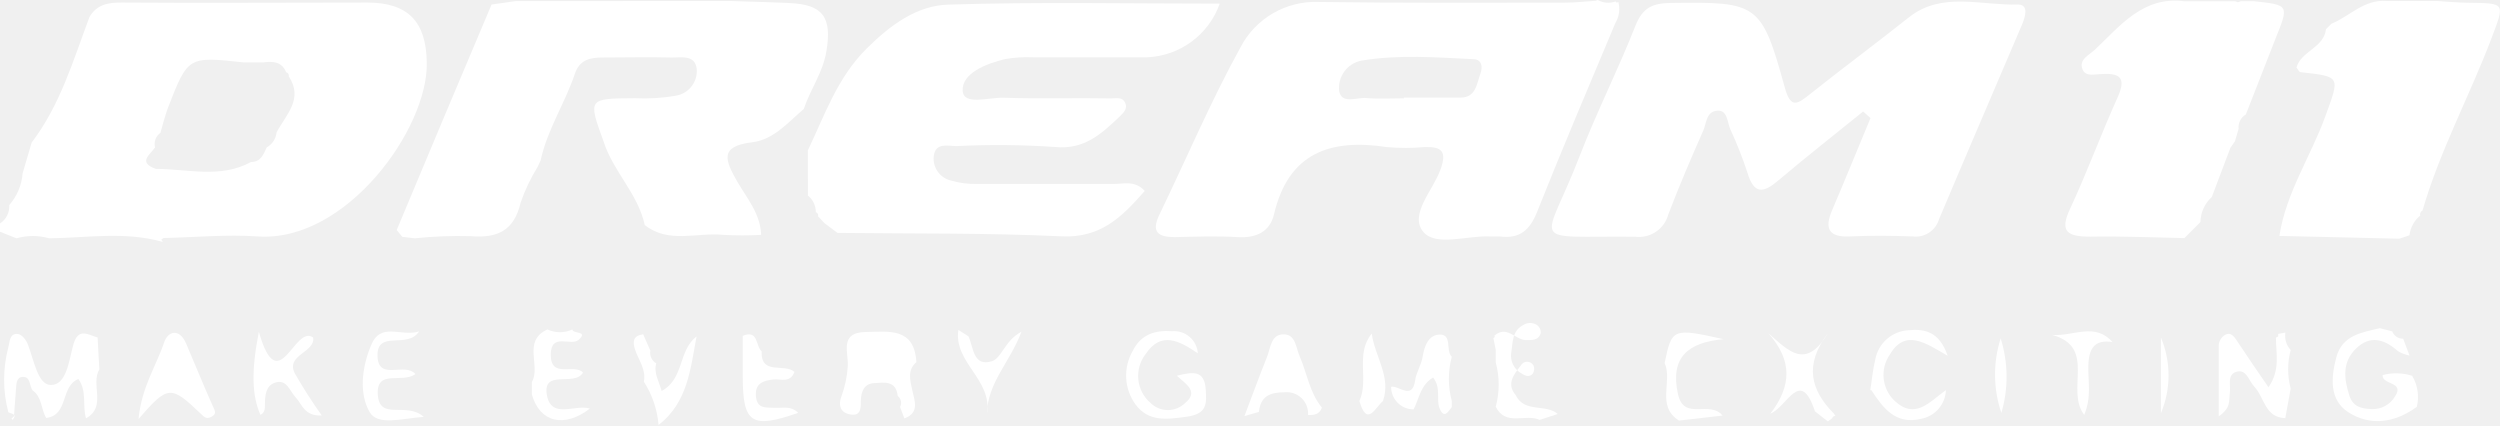
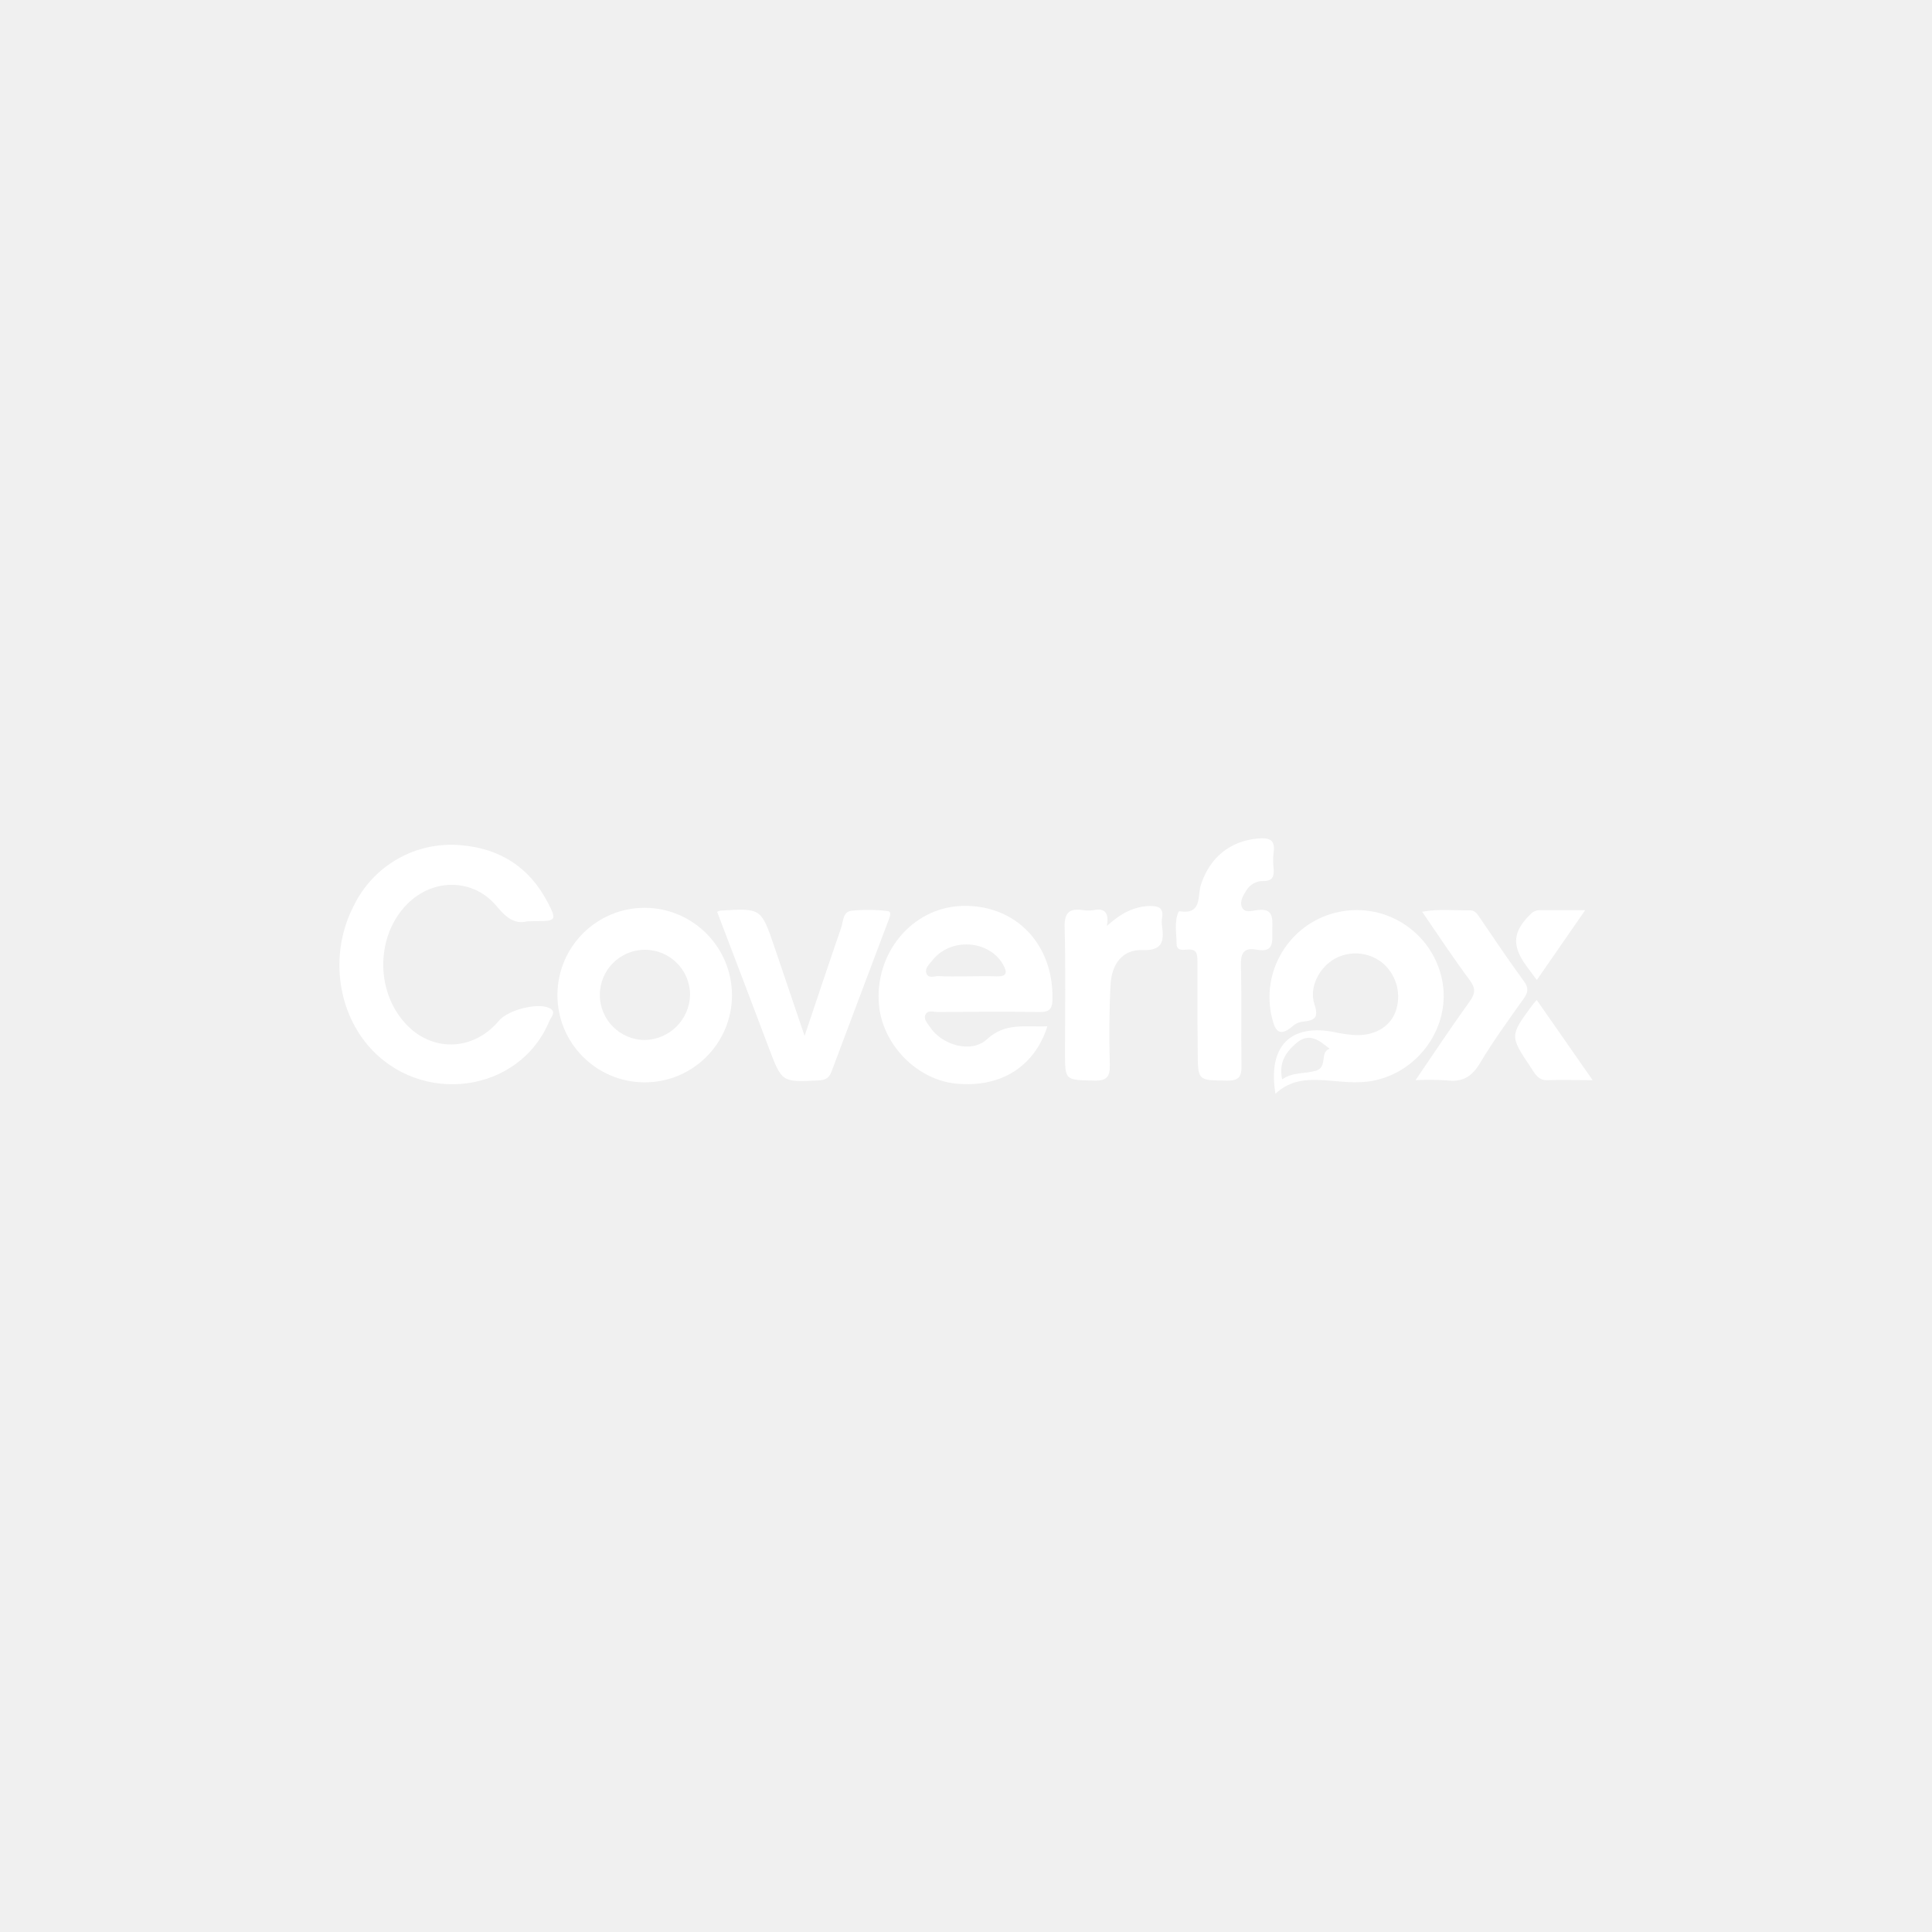
- <svg xmlns="http://www.w3.org/2000/svg" viewBox="0 0 254.29 43.24">
+ <svg xmlns="http://www.w3.org/2000/svg" viewBox="0 0 400 400">
  <defs>
-     <style>.cls-1{fill:#fff;}</style>
+     <style>.cls-1{fill:#fff;}.cls-2{fill:none;}</style>
  </defs>
  <g id="Layer_2" data-name="Layer 2">
    <g id="Layer_1-2" data-name="Layer 1">
-       <path class="cls-1" d="M3.22,14.5C6.13,10.68,7.45,6.13,9.1,1.73,9.84.46,11,.25,12.36.26c8.32.06,16.65,0,25,0,4.15,0,6,1.95,6.05,6.12.14,6.69-8.18,18.28-17.18,17.67-3.17-.22-6.38.09-9.58.16l-.24.15.15.25C12.7,23.51,8.82,24.2,5,24.24a6,6,0,0,0-3.32,0L0,23.57l0-.84a2.06,2.06,0,0,0,.94-1.87A5.52,5.52,0,0,0,2.3,17.63ZM15.77,15v0c-.54.75-1.77,1.53.09,2.18,3.24,0,6.55,1,9.67-.7,1,0,1.27-.78,1.6-1.49a1.94,1.94,0,0,0,1-1.52c.94-1.79,2.77-3.38,1.24-5.71a.34.34,0,0,0-.26-.41c-.46-1.11-1.37-1.13-2.36-1l-1.95,0c-5.68-.62-5.68-.62-7.71,4.6-.19.49-.32,1-.48,1.51l-.29,1.05A1.4,1.4,0,0,0,15.77,15Z" />
-       <path class="cls-1" d="M74.3.1c2,.07,4,.12,6,.21,3.46.15,4.33,1.5,3.76,4.9-.36,2.18-1.64,3.88-2.3,5.87-1.6,1.37-3.08,3.13-5.24,3.39-3.42.41-2.74,1.86-1.53,4,1,1.71,2.36,3.29,2.43,5.42a35.14,35.14,0,0,1-3.84,0c-2.68-.28-5.56.93-8-1-.68-3.19-3.23-5.46-4.19-8.51-1.59-4.37-1.59-4.36,3.2-4.39a18.79,18.79,0,0,0,4.12-.25A2.55,2.55,0,0,0,70.87,7c-.19-1.49-1.61-1.12-2.59-1.15-2.34-.06-4.69,0-7,0-1.26,0-2.31.23-2.79,1.61-1,3-2.82,5.71-3.5,8.86l-.29.63a18.19,18.19,0,0,0-1.75,3.68c-.66,2.84-2.37,3.62-5.09,3.39a43.14,43.14,0,0,0-5.67.22l-1.27-.15-.57-.69Q45.14,11.93,50,.46L52.45.11Z" />
-       <path class="cls-1" d="M82.17,15.3c1.73-3.62,3-7.41,6-10.38C90.57,2.54,93.25.57,96.43.47c9.18-.29,18.37-.1,27.64-.1a8.22,8.22,0,0,1-7.4,5.46c-3.85,0-7.71,0-11.56,0a13.13,13.13,0,0,0-2.88.18c-1.91.46-4.4,1.43-4.31,3.21.07,1.56,2.7.66,4.18.72,3.63.13,7.28,0,10.92.07.49,0,1.13-.18,1.42.43s-.14,1-.52,1.38c-1.86,1.77-3.62,3.44-6.63,3.13a84.81,84.81,0,0,0-10-.09c-.86,0-2.13-.4-2.31,1a2.29,2.29,0,0,0,1.65,2.48,9,9,0,0,0,2.83.37c4.61,0,9.21,0,13.82,0,1,0,2.15-.39,3.16.71-2.27,2.58-4.43,4.81-8.46,4.62-7.58-.36-15.19-.26-22.79-.35l-1.34-1L83.21,22a.34.34,0,0,0-.23-.42,2.14,2.14,0,0,0-.8-1.69Z" />
-       <path class="cls-1" d="M222.19,24.22c-3.2-.06-6.39-.21-9.59-.15-2.32,0-3.17-.49-2-2.92,1.71-3.67,3.1-7.49,4.77-11.19.83-1.83.52-2.55-1.55-2.43-.69,0-1.69.33-2-.49-.39-1,.69-1.44,1.28-2C215.66,2.62,218-.42,222.19.13l5.15,0,.3.1.3-.11,1.29,0c3.63.39,3.61.38,2.21,3.85-1,2.55-2,5.12-3,7.67l0,0a1.52,1.52,0,0,0-.74,1.47l-.37,1.26-.46.66-1.89,5a3.53,3.53,0,0,0-1.16,2.55Z" />
-       <path class="cls-1" d="M244.05,24.28,231.85,24h0c.67-4.39,3.19-8.08,4.67-12.16S238.14,7.8,234,7.34c-.14,0-.25-.28-.41-.47.46-1.68,2.79-2,3-3.9l.56-.56C239,1.66,240.45-.07,242.72.1h5.15c1.06.06,2.12.17,3.19.18,3.83.05,3.73,0,2.35,3.65-2.23,5.87-5.25,11.43-7,17.48a.46.46,0,0,0-.24.52,3.08,3.08,0,0,0-1.09,2Z" />
-       <path class="cls-1" d="M8.75,42.55c-.39-1.3.12-2.78-.78-4C6.12,39.3,7,42.24,4.7,42.51c-.54-.89-.41-2.11-1.37-2.79-.37-.45-.18-1.4-1-1.38-.66,0-.66.68-.7,1.19-.08.94-.14,1.88-.21,2.81l-.26.25.18.13H1.27c.53-.62-.1-.62-.42-.78a12.92,12.92,0,0,1,0-6.62c.15-.57.11-1.47,1-1.34.4.06.85.65,1,1.1.6,1.54,1,4.09,2.33,4.08,1.61,0,1.84-2.53,2.28-4.11.5-1.77,1.5-1,2.47-.72l.1,1.94.08,1.29C9.18,39.1,10.89,41.36,8.75,42.55Z" />
-       <path class="cls-1" d="M93.21,36.83c-.94.84-.64,1.8-.42,2.85s.79,2.29-.8,2.88c-.14-.39-.29-.77-.44-1.16a.89.89,0,0,0-.24-1.13c-.17-1.6-1.39-1.36-2.41-1.3s-1.32.88-1.34,1.82c0,.77,0,1.62-1.19,1.34-1-.23-1.07-1.06-.79-1.79a11,11,0,0,0,.65-3.06c.12-1.35-.94-3.47,1.84-3.51C90.43,33.73,93,33.29,93.21,36.83Z" />
-       <path class="cls-1" d="M233,39.53c-.18,1-.37,2-.55,3-2.08-.05-2.12-2.12-3.15-3.2-.56-.58-.78-1.8-1.8-1.52s-.57,1.41-.69,2.19.16,1.45-1.13,2.35c0-2.74,0-5,0-7.29a1.41,1.41,0,0,1,.64-1c.59-.32.92.16,1.23.63,1,1.49,2,3,3.19,4.7,1.24-1.79.75-3.46.76-5.05l.23-.12,0-.26.73-.13A2.12,2.12,0,0,0,233,35.6,7.59,7.59,0,0,0,233,39.53Z" />
-       <path class="cls-1" d="M245.83,41.38c-2.24,1.64-4.75,2-7,.53-1.91-1.26-1.73-3.48-1.2-5.53.6-2.3,2.6-2.56,4.45-3l1.25.33a1.14,1.14,0,0,0,1.11.74c.22.58.44,1.15.65,1.72a4,4,0,0,1-1.18-.45c-1.37-1.22-2.82-1.67-4.26-.27s-1.23,3.08-.68,4.79c.35,1.13,1.22,1.33,2.26,1.37a2.62,2.62,0,0,0,2.39-1.3c1-1.52-1.34-1.13-1.27-2.16a5.44,5.44,0,0,1,3,.07A4.2,4.2,0,0,1,245.83,41.38Z" />
-       <path class="cls-1" d="M14.09,42.62c.31-3.26,1.81-5.41,2.6-7.78.39-1.18,1.56-1.48,2.24.1.92,2.14,1.79,4.31,2.75,6.44.22.46.34.73-.15,1s-.7.1-1.05-.24C17.36,39.15,17.1,39.16,14.09,42.62Z" />
-       <path class="cls-1" d="M26.33,33.75c2,7,3.62-.81,5.52.58C32.11,35.85,29,36.08,30,38a50.58,50.58,0,0,0,2.73,4.26c-1.77.09-2-1.14-2.64-1.82s-.91-1.93-2.14-1.51c-.92.32-1,1.32-1,2.19,0,.42,0,.86-.46,1.08C25.63,40.24,25.54,37.78,26.33,33.75Z" />
-       <path class="cls-1" d="M126.58,42.32c.76-2,1.49-4,2.29-6,.38-.92.38-2.38,1.78-2.31,1.15.06,1.16,1.36,1.54,2.21.76,1.74,1,3.7,2.27,5.24-.24.69-.79.78-1.41.75a2.17,2.17,0,0,0-2.38-2.31c-1.48,0-2.45.39-2.62,2Z" />
-       <path class="cls-1" d="M186.69,42.32a.27.27,0,0,0-.32.22l-.42.3h-.06l-1.28-1c-1.5-4.5-2.78-.49-4.54.24,2.16-2.8,2.28-5.41-.21-8.19,2.07,1.79,3.8,3.79,6.07,0-2.46,3.26-1.73,5.82.6,8.17Z" />
-       <path class="cls-1" d="M65.49,38.82c.25-1.23-.54-2.19-.89-3.25-.29-.88-.17-1.42.82-1.57.24.55.48,1.11.73,1.66a1.24,1.24,0,0,0,.6,1.3c-.28,1,.29,1.84.55,2.81,2.32-1.25,1.67-4.13,3.55-5.54-.62,3.28-.89,6.7-3.87,9l0-.08A9.6,9.6,0,0,0,65.49,38.82Z" />
-       <path class="cls-1" d="M42.25,38.05c-1.37,1-4-.56-3.82,2.11s2.91.66,4.67,2.24c-2.25.17-4.68.93-5.5-.48-1.08-1.87-.81-4.46.11-6.72,1-2.54,3-.9,4.92-1.49-1.2,1.86-4.33-.24-4.23,2.54C38.5,38.79,41.17,36.8,42.25,38.05Z" />
-       <path class="cls-1" d="M152,34.15c1.23-1.09,2.09.36,3.15.44.62,0,1.35.08,1.57-.72a.93.93,0,0,0-.34-.78,1.29,1.29,0,0,0-1.49,0c-1.13.62-1,1.82-1.18,2.81A2.06,2.06,0,0,0,154.79,38c.37.26.81.38,1.12,0a.9.9,0,0,0,.08-.81.74.74,0,0,0-1.31,0c-.68.89-1.49,1.84-.51,3,.89,1.84,3.05.85,4.28,1.92l-1.84.6c-1.42-.67-3.46.7-4.47-1.34a8.63,8.63,0,0,0,0-4.51c0-.43,0-.85,0-1.28l-.24-1.19.15-.11Z" />
-       <path class="cls-1" d="M60,41.56c-2.61,2-5.11,1.41-5.9-1.44l0-1.26c.94-1.66-1-4.17,1.58-5.35a3,3,0,0,0,2.54,0c0,.48,1.7.12.63,1.06-.79.69-2.81-.8-2.83,1.51,0,2.49,2.41.84,3.28,1.82-.88,1.49-4.19-.45-3.66,2.35C56.11,42.65,58.56,41.09,60,41.56Z" />
-       <path class="cls-1" d="M143.79,41.64a2.28,2.28,0,0,1-2.29-2.3c.79-.15,2.15,1.4,2.44-.64.11-.82.63-1.58.76-2.39.18-1.14.61-2.26,1.75-2.28,1.3,0,.56,1.61,1.22,2.26a8.65,8.65,0,0,0,0,4.49v.63c-.37.45-.76,1.24-1.23.15-.4-.92.19-2.06-.67-3.16C144.48,39.16,144.35,40.55,143.79,41.64Z" />
-       <path class="cls-1" d="M98.51,34.21c.52,1.14.47,3.13,2.39,2.53,1-.32,1.27-2.08,3-3-1.17,3.12-3.47,5.2-3.51,8.36.58-3.5-3.4-5.2-2.91-8.54Z" />
-       <path class="cls-1" d="M77.47,35.73c-.09,2.49,2.3,1.18,3.34,2.1-.44,1.17-1.42.69-2.13.77-1.07.11-1.9.4-1.79,1.7s1,1.14,1.89,1.18,1.66-.23,2.41.51c-4.75,1.67-5.64,1.06-5.64-3.67,0-1.39,0-2.77,0-4.16C77.16,33.49,76.84,35.2,77.47,35.73Z" />
-       <path class="cls-1" d="M169.32,36.93c.73-3.54.82-3.58,6-2.43-3.65.32-5.45,1.87-4.65,5.56.6,2.83,3.21.59,4.54,2.21l-4.43.51C168.42,41.28,170.16,38.79,169.32,36.93Z" />
-       <path class="cls-1" d="M219.8,34.33a9.94,9.94,0,0,1,0,7.7Z" />
-       <path class="cls-1" d="M138.27,40.79c1-2.16-.45-4.79,1.26-6.86.31,2.34,2,4.4,1.14,6.86C139.87,41.46,139.06,43.49,138.27,40.79Z" />
-       <path class="cls-1" d="M164.61.2a2.74,2.74,0,0,1-.3,2.14c-2.68,6.38-5.39,12.75-7.95,19.18-.74,1.89-1.79,2.8-3.81,2.53-.31,0-.64,0-1,0-2.33-.11-5.5,1.06-6.78-.47-1.46-1.76,1-4.22,1.76-6.36.66-1.83.11-2.32-1.62-2.26a21.52,21.52,0,0,1-3.85,0c-5.72-.87-10,.56-11.47,6.83-.42,1.78-1.8,2.44-3.68,2.33-2.13-.13-4.27-.05-6.41,0-1.74,0-2.42-.54-1.56-2.31,2.74-5.67,5.2-11.48,8.24-17A8.58,8.58,0,0,1,134.15.2c8.34.12,16.68.07,25,.07,1.06,0,2.12-.13,3.17-.19l.19-.08a2.23,2.23,0,0,0,1.82.15l.11.12ZM142.8,10V9.93c1.91,0,3.83,0,5.74,0,1.6,0,1.66-1.42,2.05-2.46.24-.67.14-1.41-.69-1.45-3.82-.18-7.66-.49-11.44.15a2.82,2.82,0,0,0-2.24,3.11c.25,1.34,1.79.61,2.75.69C140.24,10.08,141.52,10,142.8,10Z" />
-       <path class="cls-1" d="M189.51,11.34c-2.88,2.34-5.8,4.62-8.61,7-1.53,1.31-2.48,1.46-3.15-.75A39.84,39.84,0,0,0,176,13.15c-.32-.73-.27-2-1.36-1.89s-1.06,1.24-1.38,2c-1.25,2.83-2.47,5.67-3.57,8.56a3.09,3.09,0,0,1-3.36,2.26c-11.22-.11-9.27,1.17-5.66-8.19,1.73-4.49,3.92-8.79,5.68-13.27.72-1.83,1.74-2.3,3.6-2.32,8.85-.12,9.22,0,11.6,8.63.6,2.15,1.27,1.67,2.55.65,3.32-2.65,6.74-5.17,10.07-7.82S201.54.58,205.26.46c1.15,0,.73,1.3.4,2.07-2.8,6.59-5.65,13.17-8.43,19.77a2.47,2.47,0,0,1-2.67,1.75c-2.14-.08-4.29-.1-6.42,0s-2.59-.81-1.78-2.68c1.33-3.11,2.6-6.24,3.9-9.36Z" />
-       <path class="cls-1" d="M190.24,39.7c.16-1,.25-2.1.5-3.11a3.64,3.64,0,0,1,3.37-3c1.66-.16,3.16.14,4,2.6-2.23-1.29-4.32-2.79-5.88-.13a3.64,3.64,0,0,0,.49,4.72c2.09,1.94,3.55.09,5.21-1.1a3.08,3.08,0,0,1-2.52,2.92c-2.61.63-3.87-1.1-5.07-2.92Z" />
-       <path class="cls-1" d="M121.84,35.94c-1.87-1.27-3.73-2.29-5.3.06a3.63,3.63,0,0,0,.5,5,2.51,2.51,0,0,0,3.5,0c1.4-1.15.16-1.89-.84-2.78,1.65-.41,2.8-.59,2.94,1.38.1,1.46.16,2.5-1.94,2.79s-3.89.51-5.2-1.25a5,5,0,0,1-.28-5.45c.82-1.68,2.29-2.13,4-2A2.42,2.42,0,0,1,121.84,35.94Z" />
-       <path class="cls-1" d="M214.91,34.8c-1.86-.31-2.44.64-2.49,2.35s.35,3.16-.42,5.05c-1.95-2.54,1.3-6.86-3.24-8.13,2.16.15,4.35-1.32,6.13.75Z" />
-       <path class="cls-1" d="M203.5,34.42a13,13,0,0,1,.07,7.58A12.12,12.12,0,0,1,203.5,34.42Z" />
+       <path class="cls-1" d="M109.12,190.75c-2.45.64-4.29-.69-6.24-3.07-4.82-5.86-13.18-5.92-18.54-.54-6.42,6.45-6.69,17.69-.58,24.57,5.51,6.22,14.21,6,19.56-.4,1.8-2.16,7.79-3.75,10.32-2.65,1.71.76.46,1.87.1,2.72-6.19,15-26.74,17.71-37.54,5.07-6.59-7.72-7.83-19.49-3-28.83A22.41,22.41,0,0,1,95.54,175c8.06.7,14.11,4.61,17.87,11.85,1.88,3.62,1.71,3.84-2.21,3.86Z" />
+       <path class="cls-1" d="M216.85,212.48c-2.67,8.43-9.74,12.74-18.84,11.88-8-.75-15.1-7.83-16-16-1.14-10.9,6.79-20.49,17.2-20.8,11-.33,18.91,7.87,18.69,19.25,0,2.15-.68,2.76-2.78,2.72-7-.11-14-.06-21,0-.81,0-1.88-.45-2.42.39-.65,1,.3,1.89.81,2.67,2.46,3.78,8.58,5.6,11.83,2.57C208.25,211.59,212.36,212.72,216.85,212.48ZM200,202.14c2.13,0,4.25-.07,6.37,0s2.23-.81,1.31-2.43c-2.95-5.17-10.94-5.65-14.68-.83-.6.76-1.55,1.59-1.22,2.58.41,1.27,1.72.58,2.61.63C196.29,202.22,198.17,202.14,200,202.14Z" />
+       <path class="cls-1" d="M264.07,226.45c-1.67-10,3.26-14.67,12.56-12.69a26.48,26.48,0,0,0,3.33.5c4.25.38,7.62-1.41,8.93-4.68a9.18,9.18,0,0,0-2.34-9.94,8.89,8.89,0,0,0-10.12-1.19c-3.29,1.83-5.46,5.92-4.28,9.52.86,2.61.15,3.27-2.17,3.53a3.75,3.75,0,0,0-2.08.73c-3.5,3.17-4.1.46-4.72-2.26a18,18,0,1,1,35.41-7c1.86,9.49-4.8,19-14.39,20.8-3.4.65-6.71.1-10.05-.12C270.58,223.44,267.14,223.56,264.07,226.45Zm11.23-9.31c-2.17-1.69-4.25-3.6-7.11-1-2.17,1.93-3.44,4.09-2.73,7.32,2.22-1.53,4.7-1.11,7-1.78C275,220.87,273.12,217.8,275.3,217.14Z" />
+       <path class="cls-1" d="M151.55,206.13a18.07,18.07,0,1,1-18-18.18A18.13,18.13,0,0,1,151.55,206.13Zm-8.68-.15a9.34,9.34,0,1,0-9.33,9.34A9.56,9.56,0,0,0,142.87,206Z" />
+       <path class="cls-1" d="M148.47,188.78a4.07,4.07,0,0,1,.66-.24c8.45-.54,8.46-.54,11.2,7.5,2,5.87,4,11.75,6.25,18.43,2.68-7.94,5.07-15.16,7.56-22.35.46-1.31.35-3.35,2.12-3.56a35.11,35.11,0,0,1,7.46.05c1,.09.5,1.21.27,1.83-3.94,10.48-7.92,20.95-11.84,31.44-.53,1.4-1.35,1.76-2.79,1.82-7.5.36-7.48.4-10.19-6.77Q153.85,202.84,148.47,188.78Z" />
+       <path class="cls-1" d="M247.91,210.1c0-3.74,0-7.49,0-11.23,0-1.48-.23-2.4-2-2.28-.92.07-2.29.33-2.31-1.14,0-2.2-.53-4.46.38-6.61a.32.32,0,0,1,.29-.17c4.67.72,3.61-3.19,4.37-5.51,1.86-5.65,6-9,11.69-9.55,2.19-.2,3.76,0,3.36,2.86a14.61,14.61,0,0,0,0,3.37c.14,1.63-.24,2.61-2.16,2.57a3.92,3.92,0,0,0-3.46,1.91c-.67,1.06-1.45,2.26-.95,3.49s2,.79,3,.64c3.66-.58,3.32,1.76,3.3,4.09s.44,4.77-3.25,4.08c-2.7-.5-3.31.74-3.25,3.3.18,6.86,0,13.73.12,20.59.05,2.35-.47,3.26-3,3.22-6.06-.07-6.06.07-6.06-6.14Z" />
+       <path class="cls-1" d="M229.17,191.7c2.88-2.59,5.53-4,8.82-4.13,1.81,0,2.93.29,2.61,2.42a6.51,6.51,0,0,0,0,1.87c.45,3.15-.05,5-4.06,4.84s-6.38,2.75-6.61,7.16c-.29,5.49-.31,11-.16,16.49.07,2.56-.56,3.45-3.27,3.38-6-.14-6,0-6-5.85,0-8.62.16-17.25-.08-25.86-.09-3.12,1-4,3.79-3.59a7.38,7.38,0,0,0,2.25,0C228.63,188,229.67,188.86,229.17,191.7Z" />
+       <path class="cls-1" d="M293.07,223.64c4-5.9,7.51-11.16,11.19-16.27,1.22-1.69,1.28-2.77,0-4.49-3.35-4.47-6.41-9.16-9.82-14.11,3.52-.66,6.79-.23,10-.29,1,0,1.45.83,1.94,1.53,3,4.41,6,8.86,9.16,13.19,1,1.39.83,2.29-.1,3.59-3.1,4.36-6.26,8.7-9,13.28-1.69,2.84-3.67,4.05-6.92,3.61A56.32,56.32,0,0,0,293.07,223.64Z" />
+       <path class="cls-1" d="M329.74,223.64c-3.57,0-6.4-.12-9.22,0-2.09.12-2.73-1.37-3.61-2.68-4.33-6.47-4.33-6.47.25-12.74.22-.3.48-.56,1-1.19Z" />
+       <path class="cls-1" d="M318.18,202.9c-.95-1.29-1.62-2.17-2.27-3.07-3-4.18-2.66-7.08,1.1-10.69a2.65,2.65,0,0,1,2-.7h9.19C324.75,193.42,321.61,197.94,318.18,202.9Z" />
+       <rect class="cls-2" width="400" height="400" />
    </g>
  </g>
</svg>
